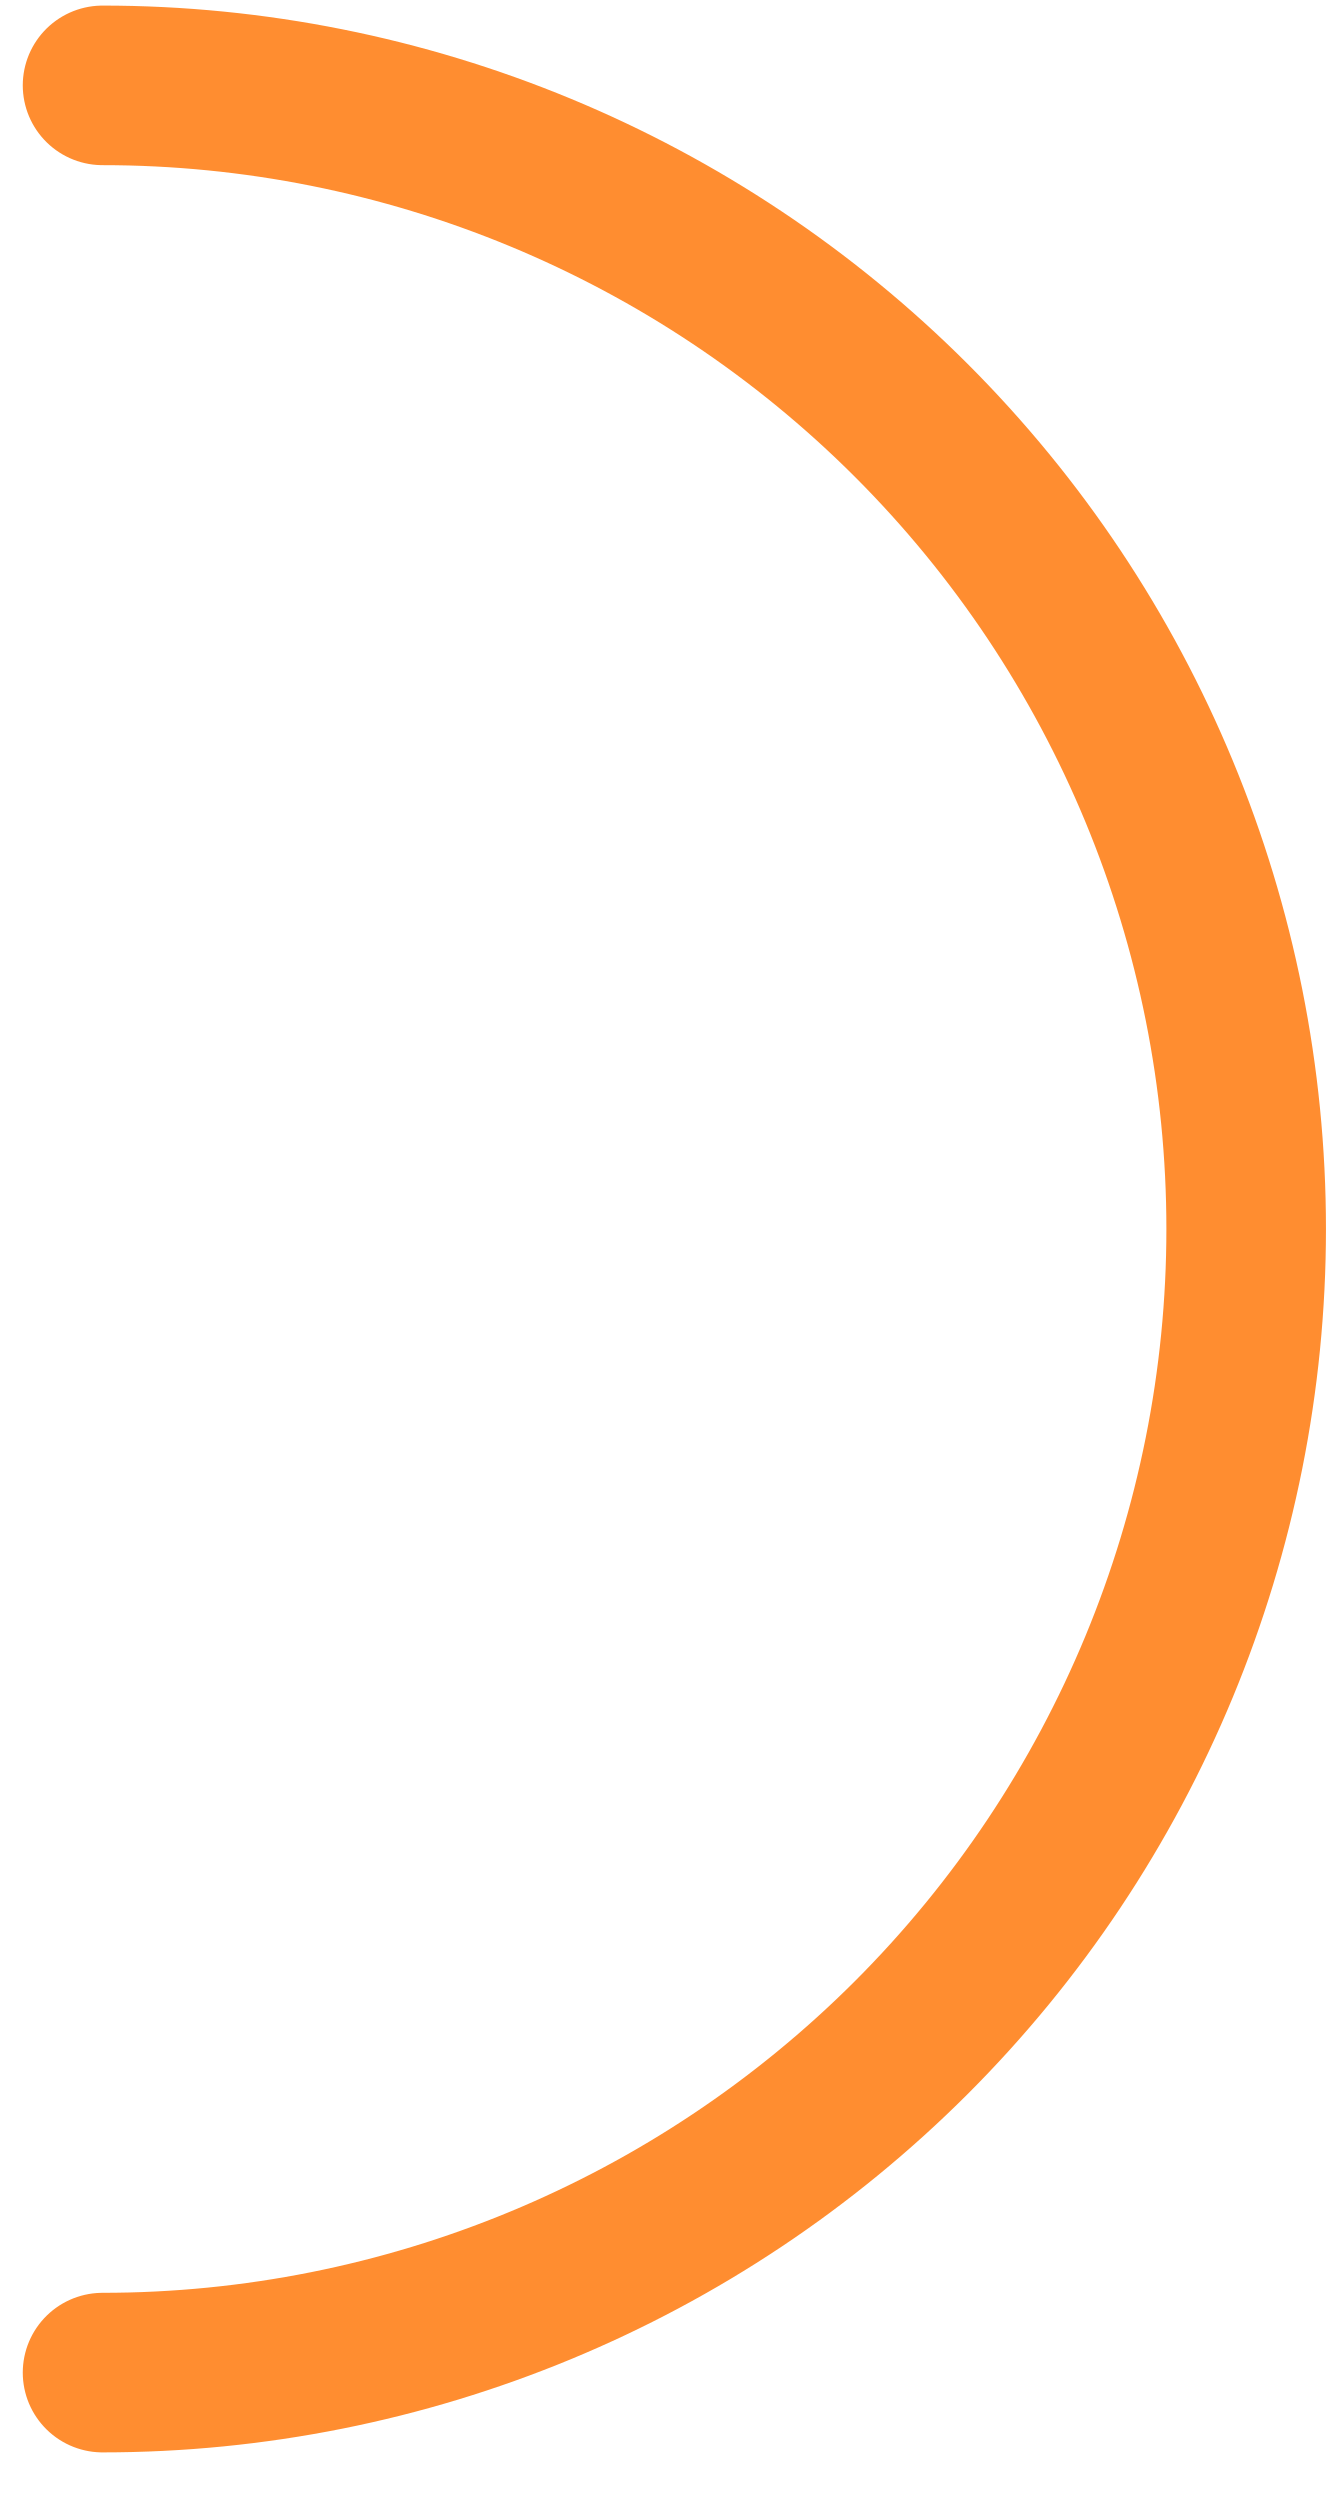
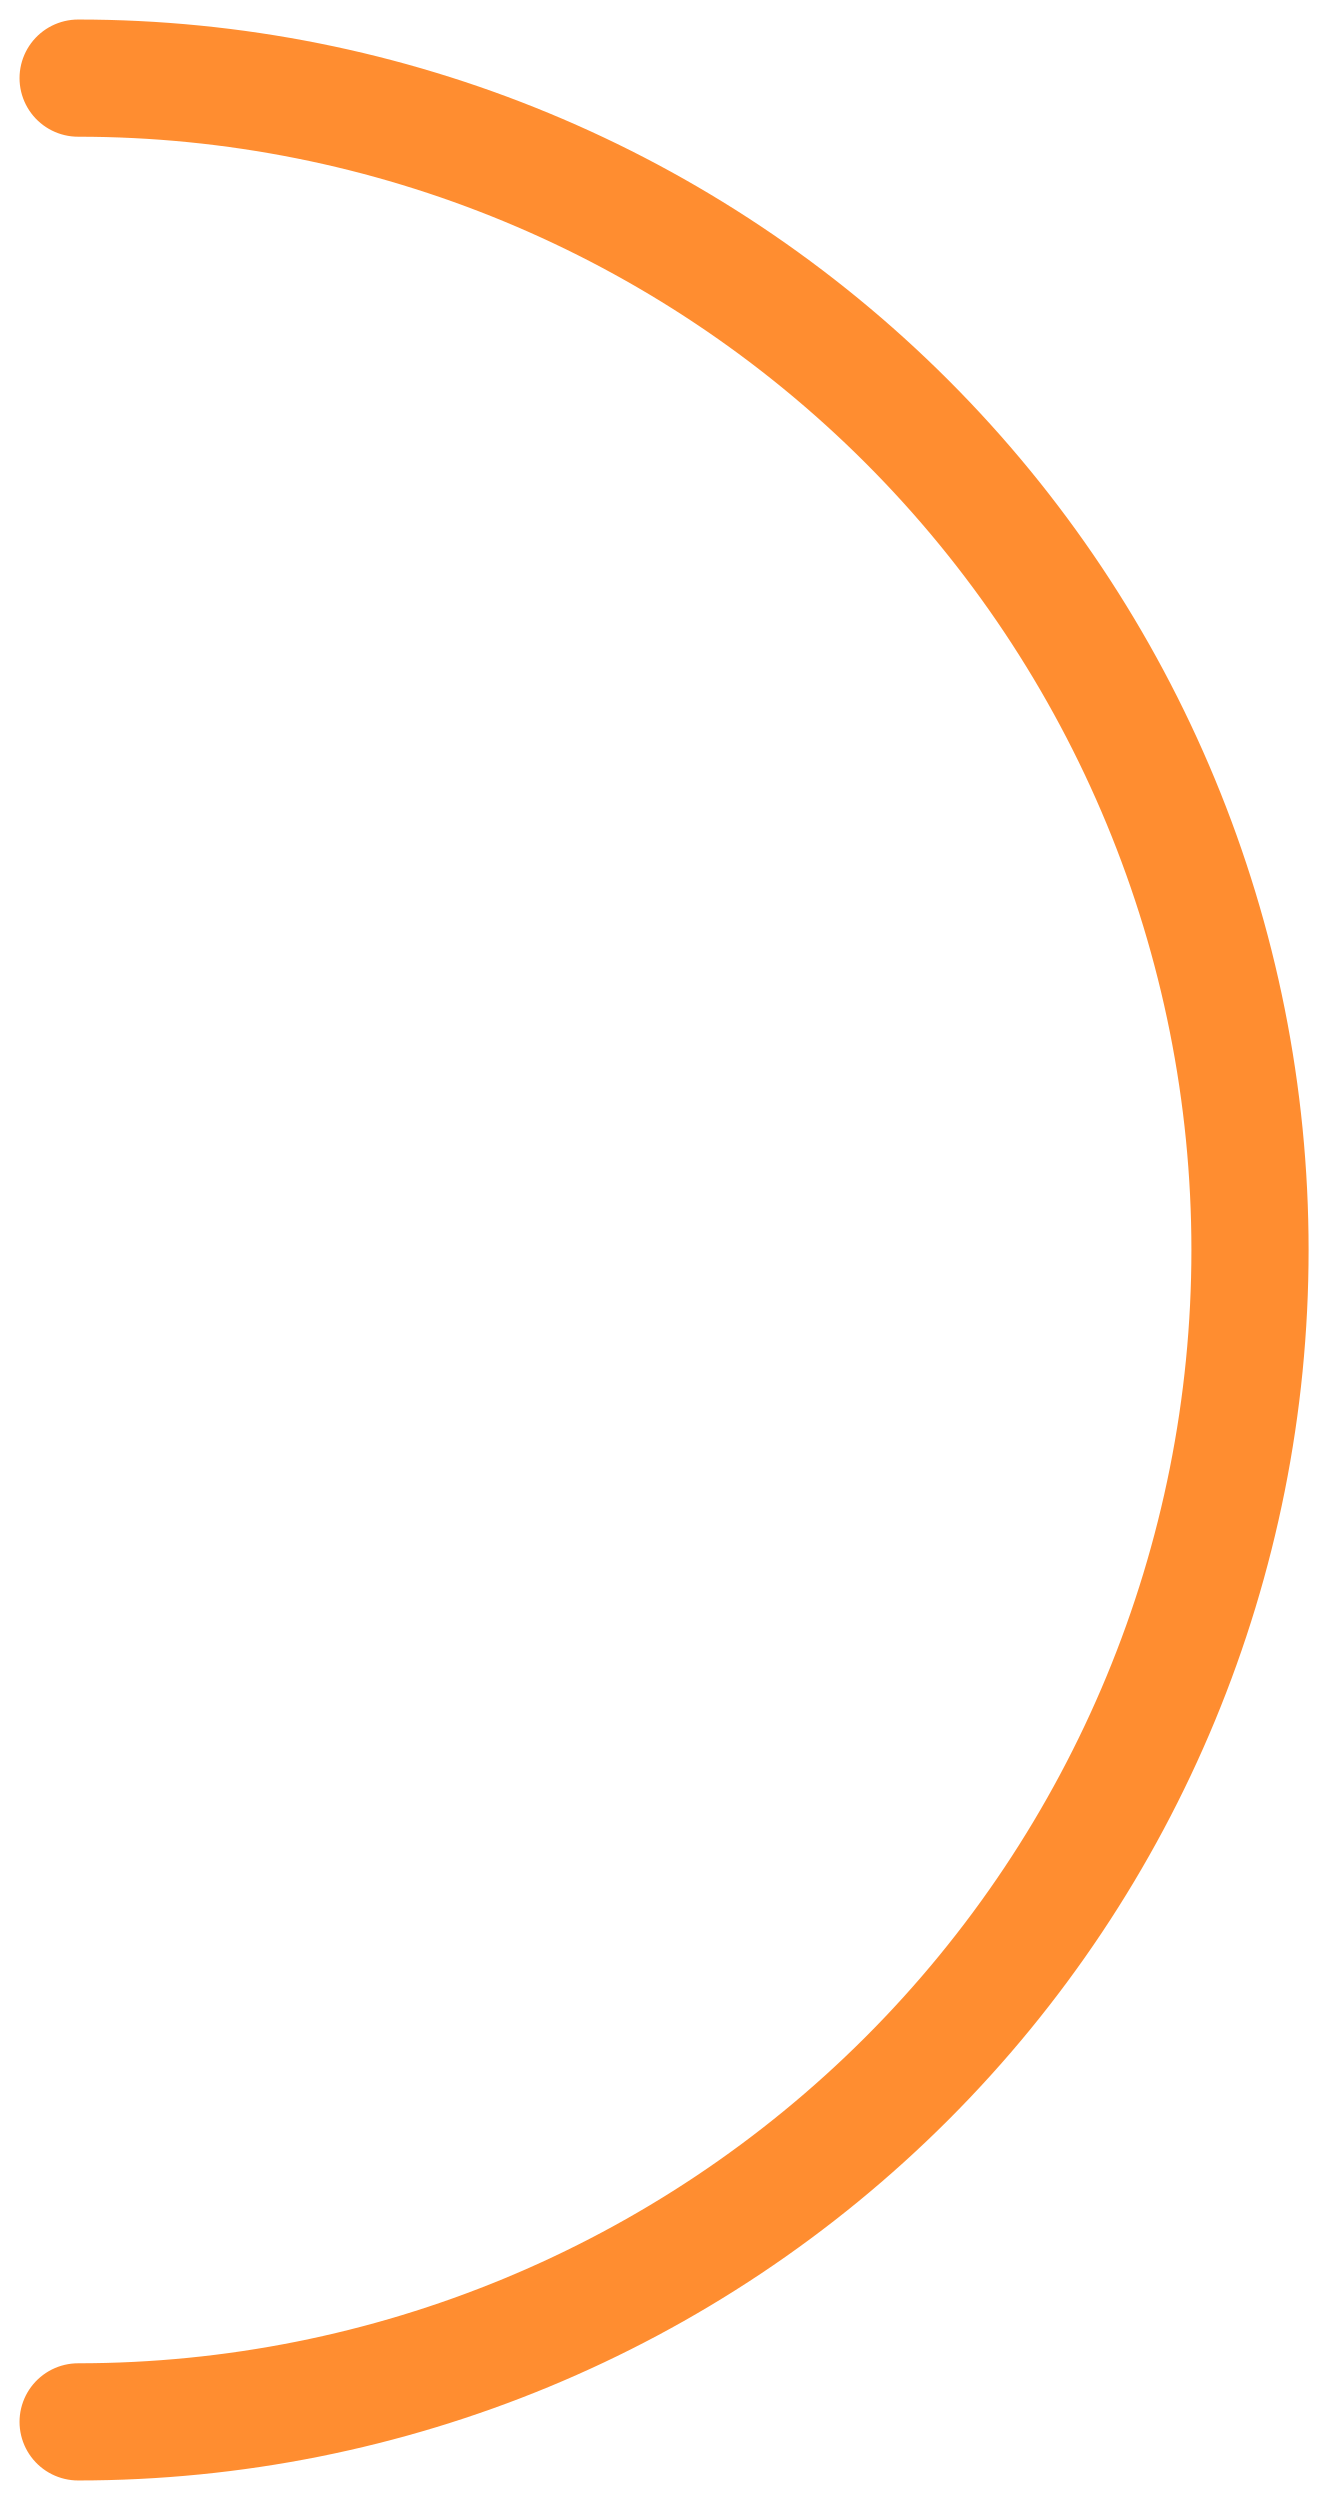
- <svg xmlns="http://www.w3.org/2000/svg" width="25" height="47" viewBox="0 0 25 47" fill="none">
-   <path d="M1.928 1.605C7.63 1.605 13.099 3.87 17.131 7.902C21.163 11.934 23.428 17.403 23.428 23.105C23.428 28.807 21.163 34.276 17.131 38.308C13.099 42.34 7.63 44.605 1.928 44.605" stroke="#FF8D30" stroke-width="3" stroke-linecap="round" />
+ <svg xmlns="http://www.w3.org/2000/svg" width="34" height="64" viewBox="0 0 34 64" fill="none">
+   <path d="M2 62C9.956 62 17.587 58.839 23.213 53.213C28.839 47.587 32 39.956 32 32C32 24.044 28.839 16.413 23.213 10.787C17.587 5.161 9.957 2 2 2" stroke="#FF8D30" stroke-width="3" stroke-linecap="round" />
</svg>
